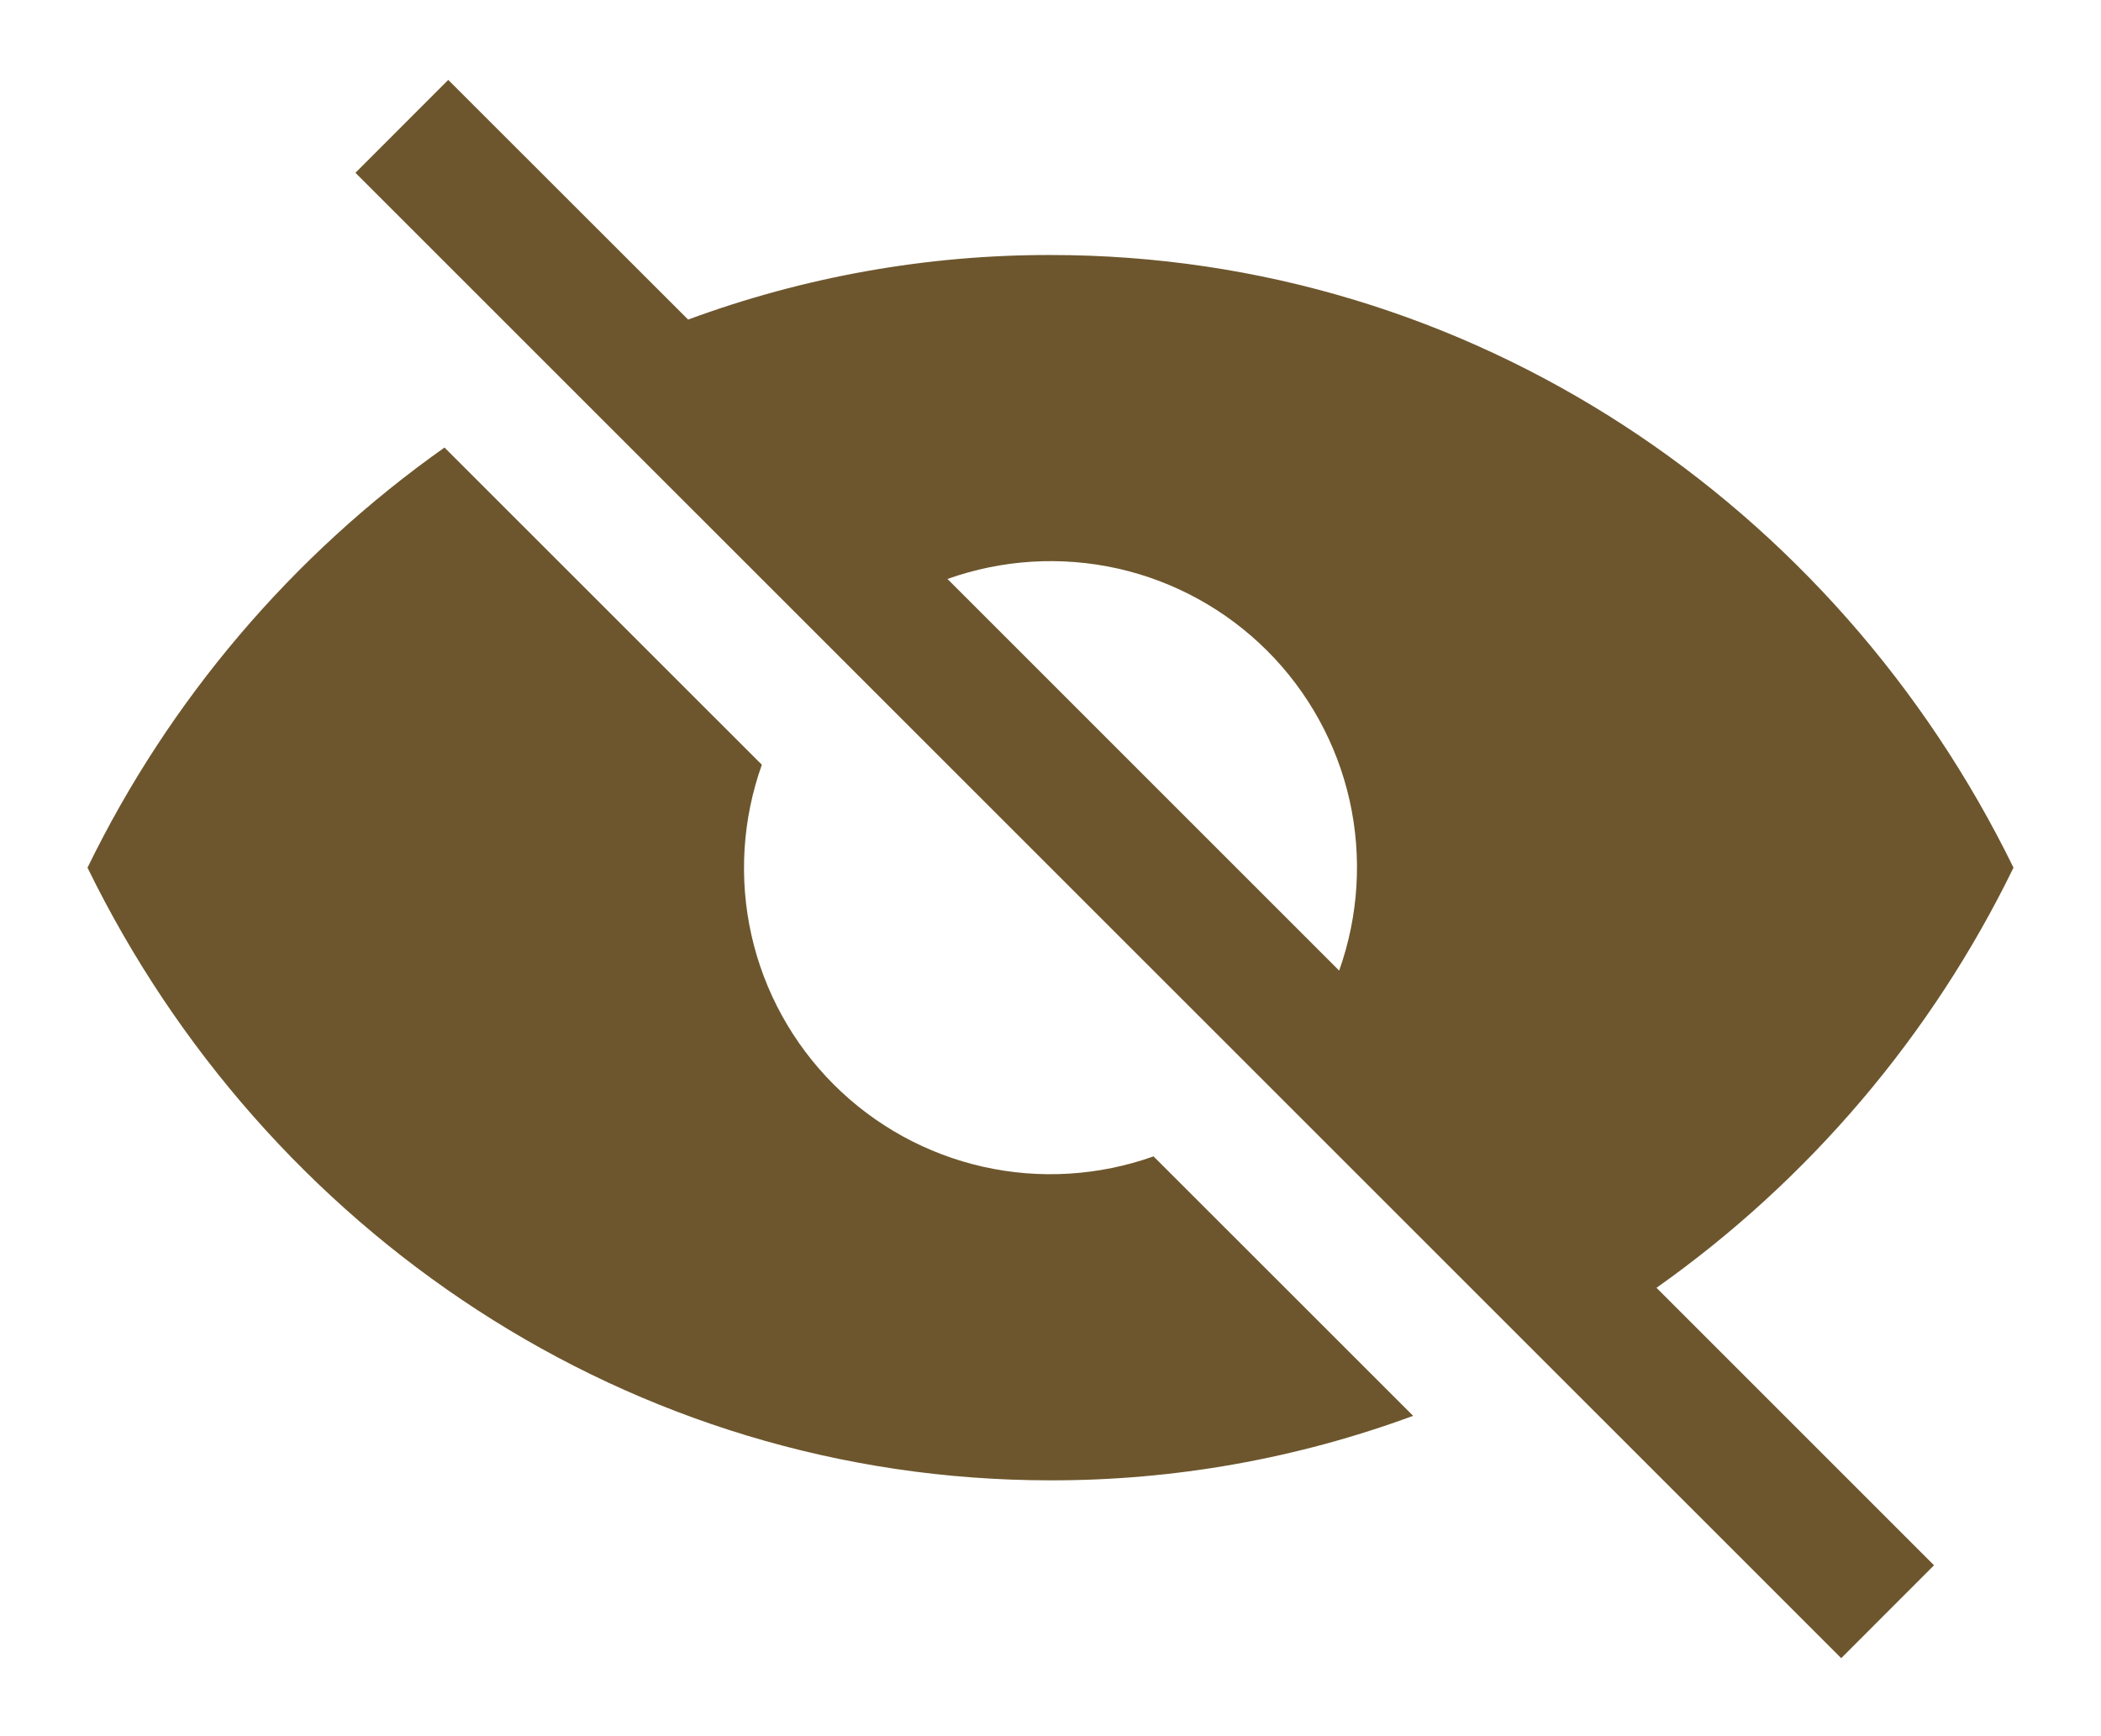
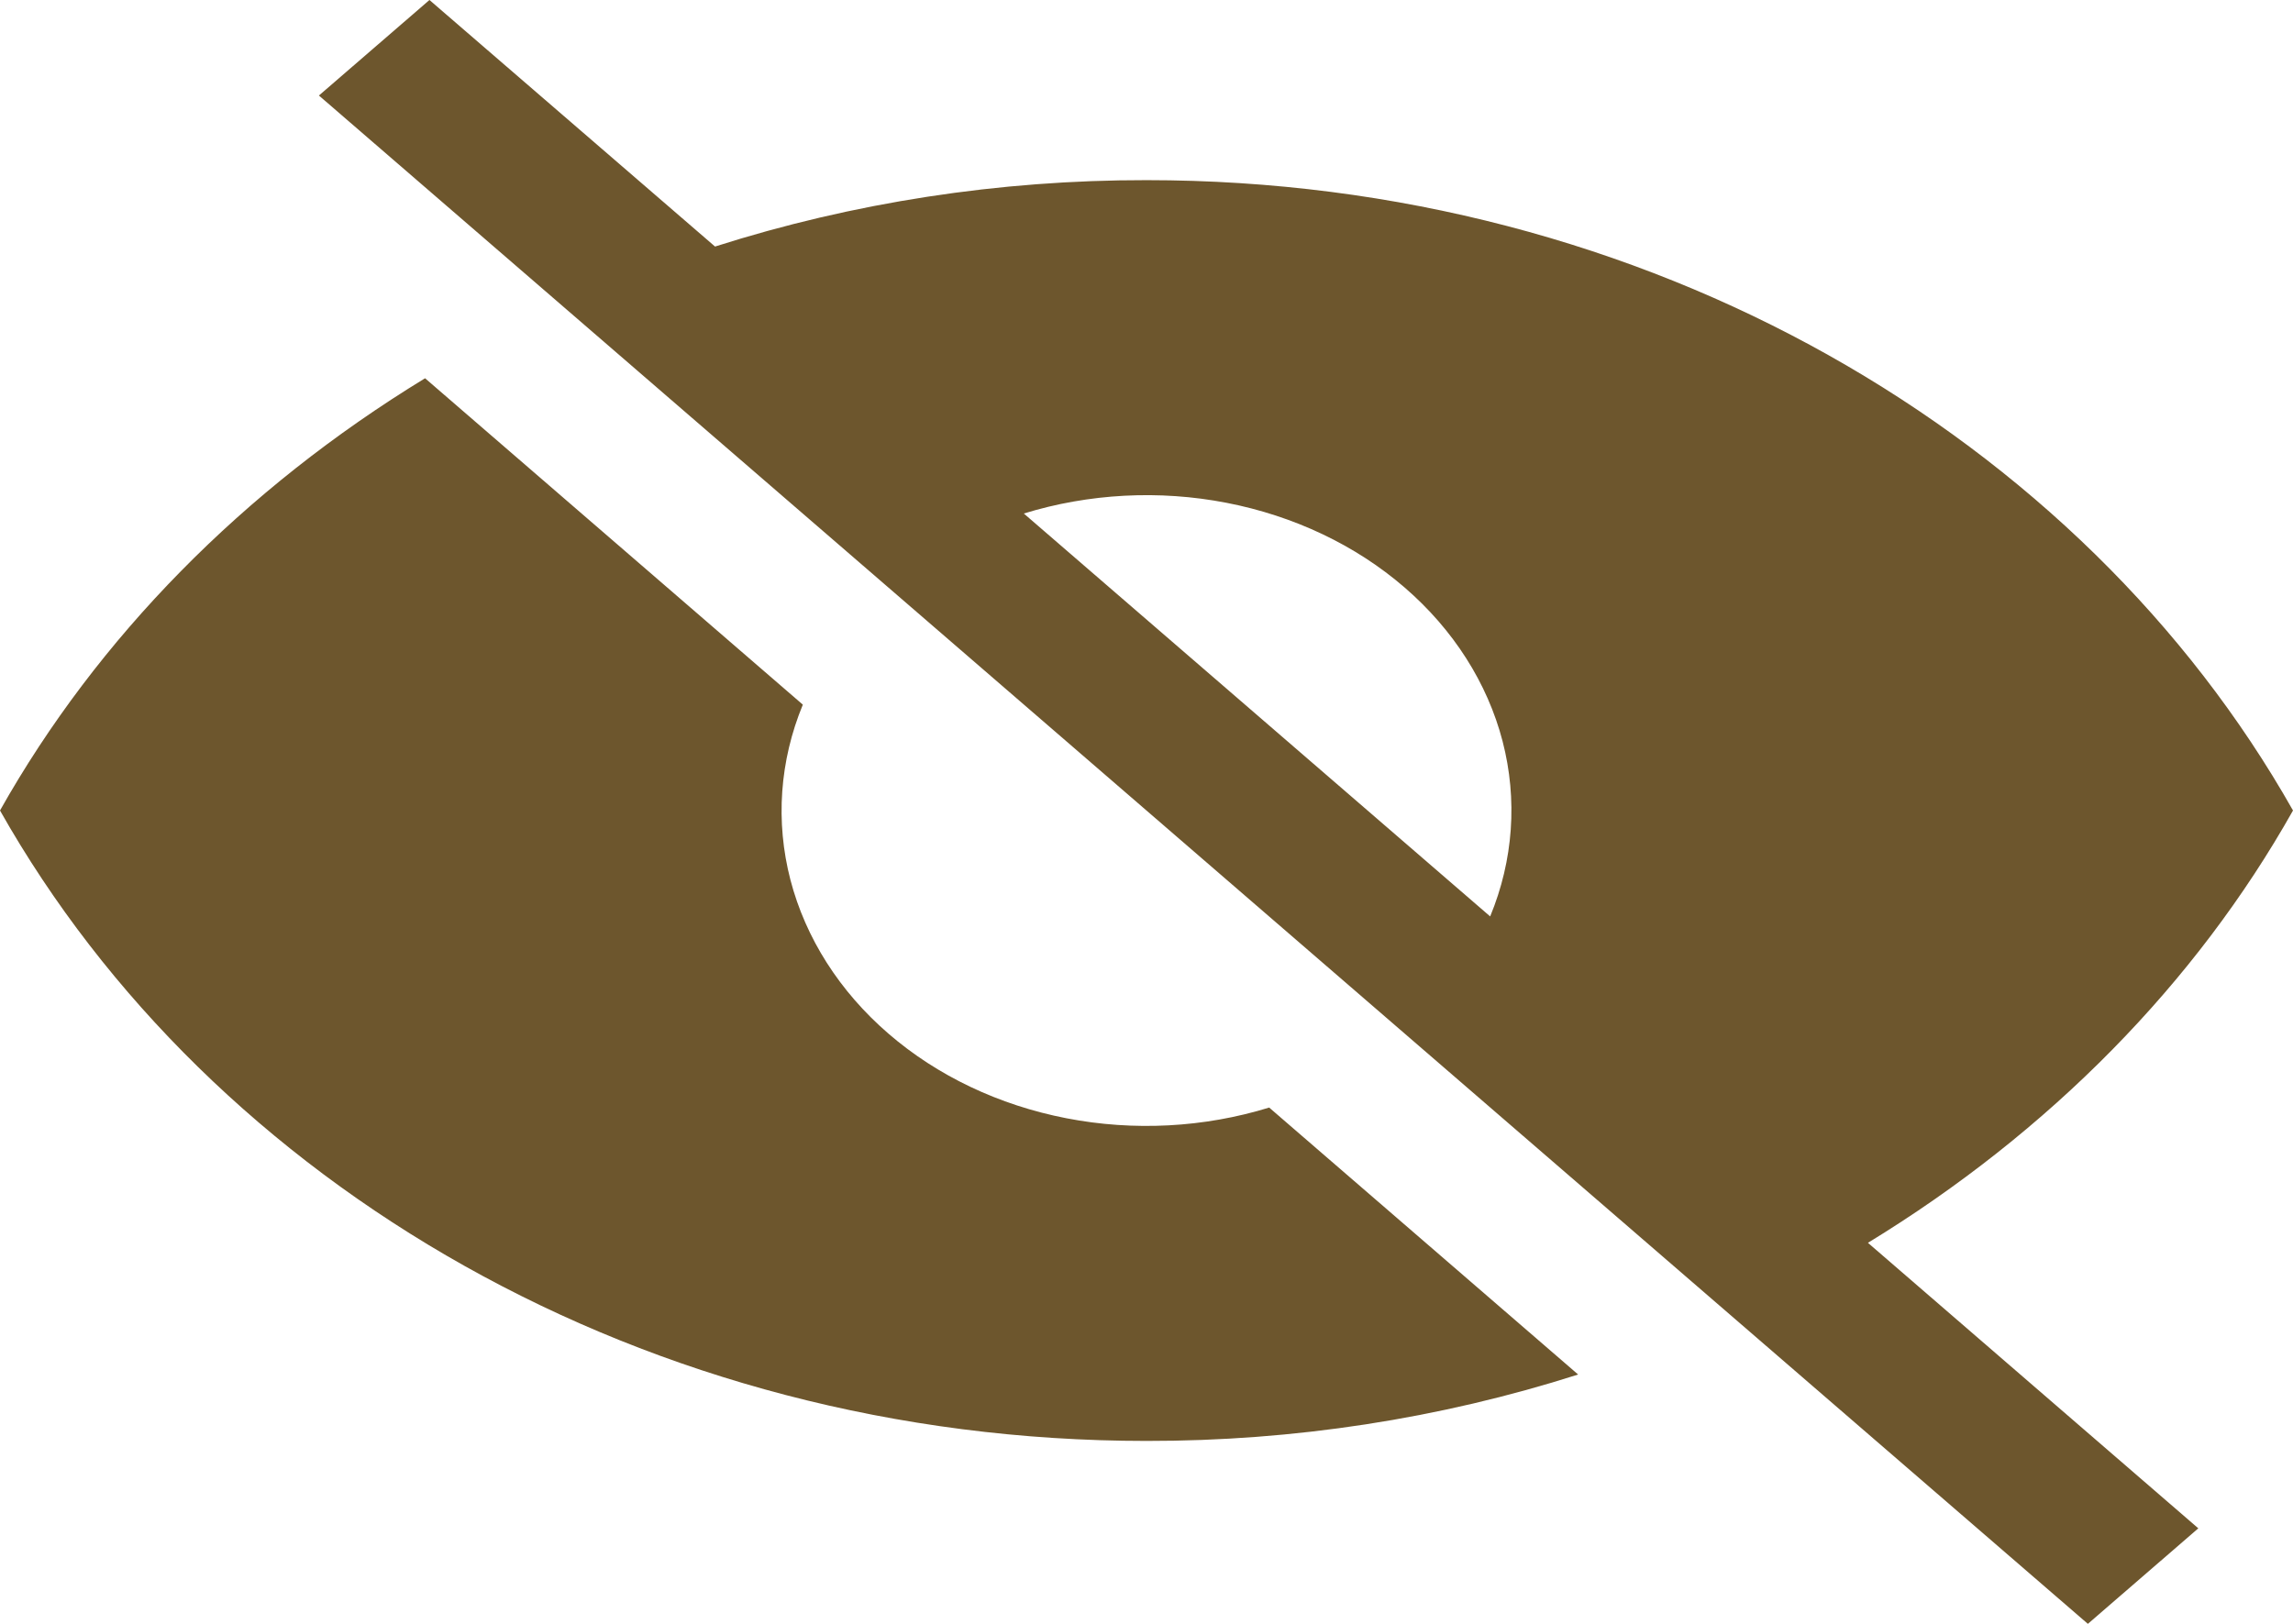
- <svg xmlns="http://www.w3.org/2000/svg" width="23" height="19" viewBox="0 0 23 19" fill="none">
-   <path fill-rule="evenodd" clip-rule="evenodd" d="M18.134 14.1L21.172 17.138L20.156 18.155L3.891 1.892L4.907 0.875L7.533 3.499C8.803 3.03 10.146 2.79 11.5 2.792C16.108 2.792 20.098 5.521 22.042 9.5C21.147 11.338 19.803 12.92 18.134 14.1ZM10.373 6.34L14.66 10.627C14.873 10.029 14.913 9.382 14.774 8.762C14.635 8.143 14.322 7.575 13.873 7.126C13.424 6.677 12.856 6.364 12.237 6.225C11.617 6.086 10.97 6.126 10.372 6.339L10.373 6.34ZM15.469 15.502C14.198 15.971 12.854 16.21 11.5 16.208C6.892 16.208 2.902 13.479 0.958 9.5C1.853 7.662 3.197 6.08 4.866 4.9L8.34 8.373C8.127 8.971 8.087 9.618 8.226 10.238C8.365 10.857 8.678 11.425 9.127 11.874C9.576 12.323 10.144 12.636 10.764 12.775C11.383 12.914 12.03 12.874 12.628 12.661L15.469 15.501V15.502Z" fill="#6D562D" />
+ <svg xmlns="http://www.w3.org/2000/svg" width="24" height="17" viewBox="0 0 24 17" fill="none">
+   <path fill-rule="evenodd" clip-rule="evenodd" d="M19.551 13.011L23.009 16L21.853 17L3.338 1L4.495 0L7.484 2.581C8.929 2.12 10.459 1.884 12 1.886C17.245 1.886 21.788 4.571 24 8.485C22.982 10.294 21.452 11.85 19.551 13.011ZM10.717 5.377L15.597 9.594C15.84 9.006 15.885 8.37 15.727 7.76C15.568 7.15 15.213 6.592 14.701 6.15C14.19 5.708 13.544 5.401 12.838 5.264C12.133 5.127 11.397 5.166 10.716 5.376L10.717 5.377ZM16.517 14.39C15.071 14.852 13.542 15.087 12 15.085C6.755 15.085 2.212 12.4 0 8.485C1.018 6.677 2.548 5.12 4.449 3.96L8.403 7.377C8.16 7.965 8.115 8.601 8.273 9.211C8.432 9.821 8.787 10.379 9.299 10.821C9.81 11.263 10.456 11.57 11.162 11.707C11.867 11.844 12.603 11.805 13.284 11.595L16.517 14.389V14.39Z" fill="#6D562D" />
</svg>
